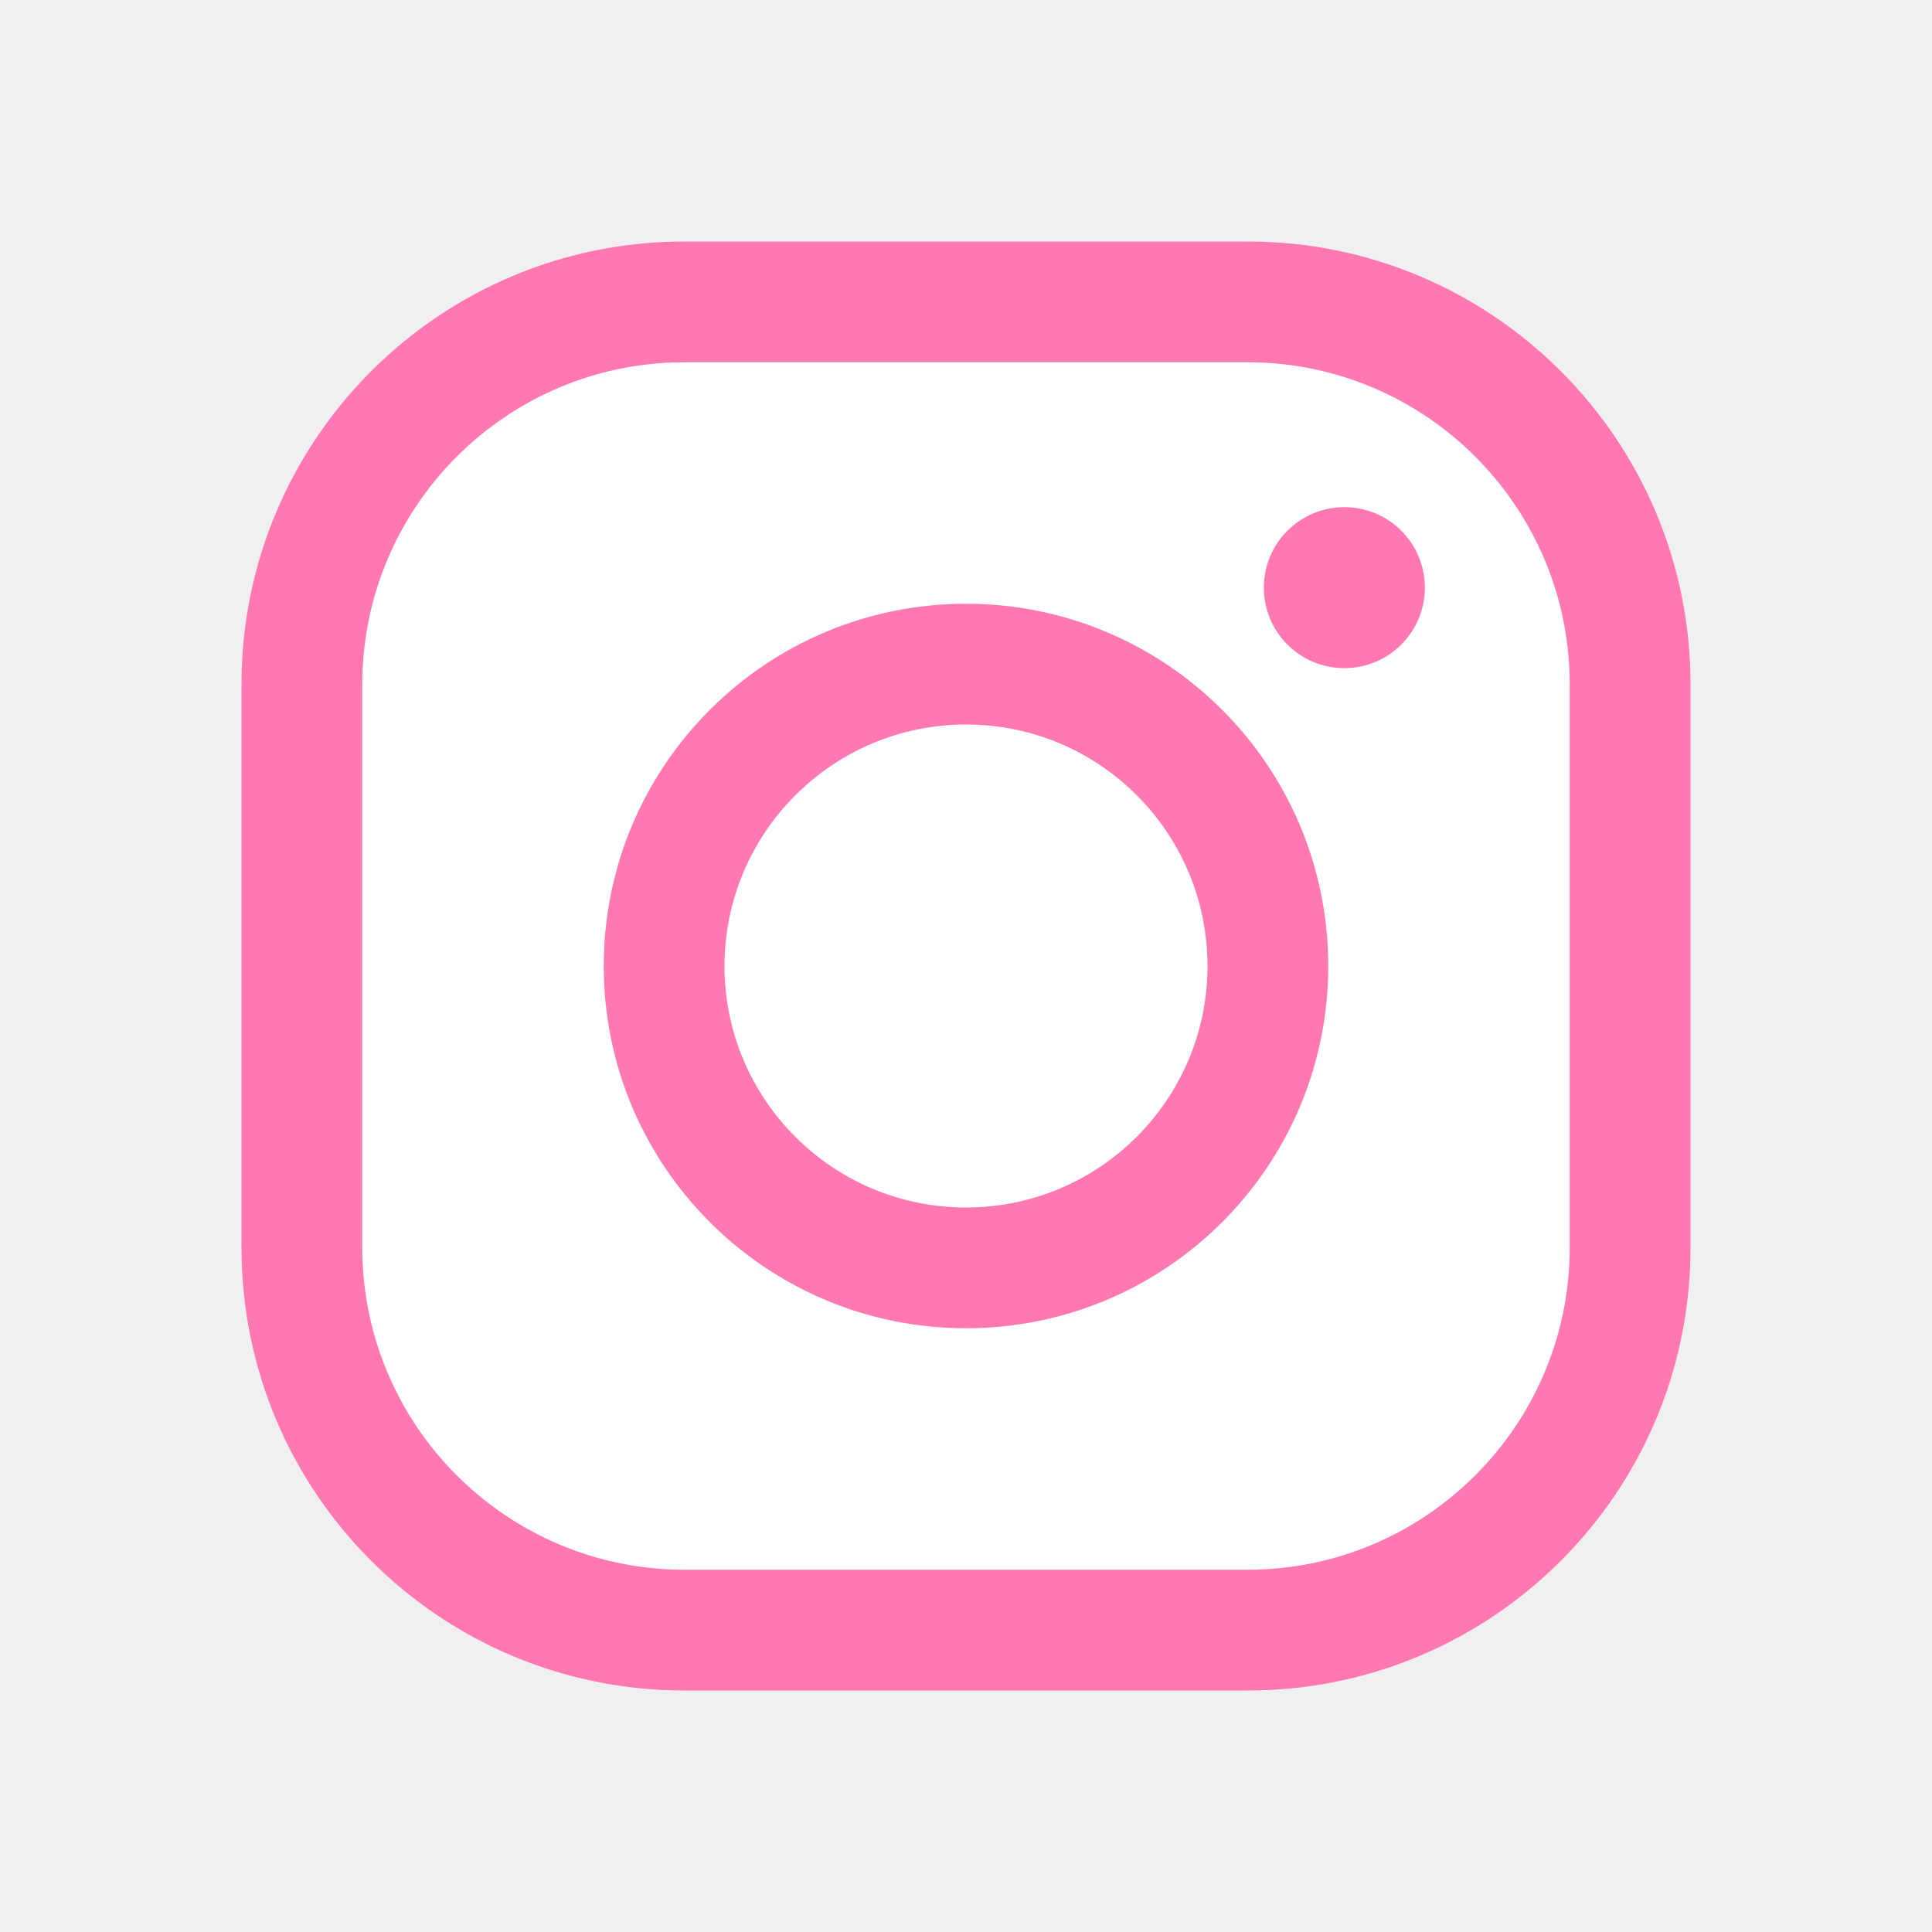
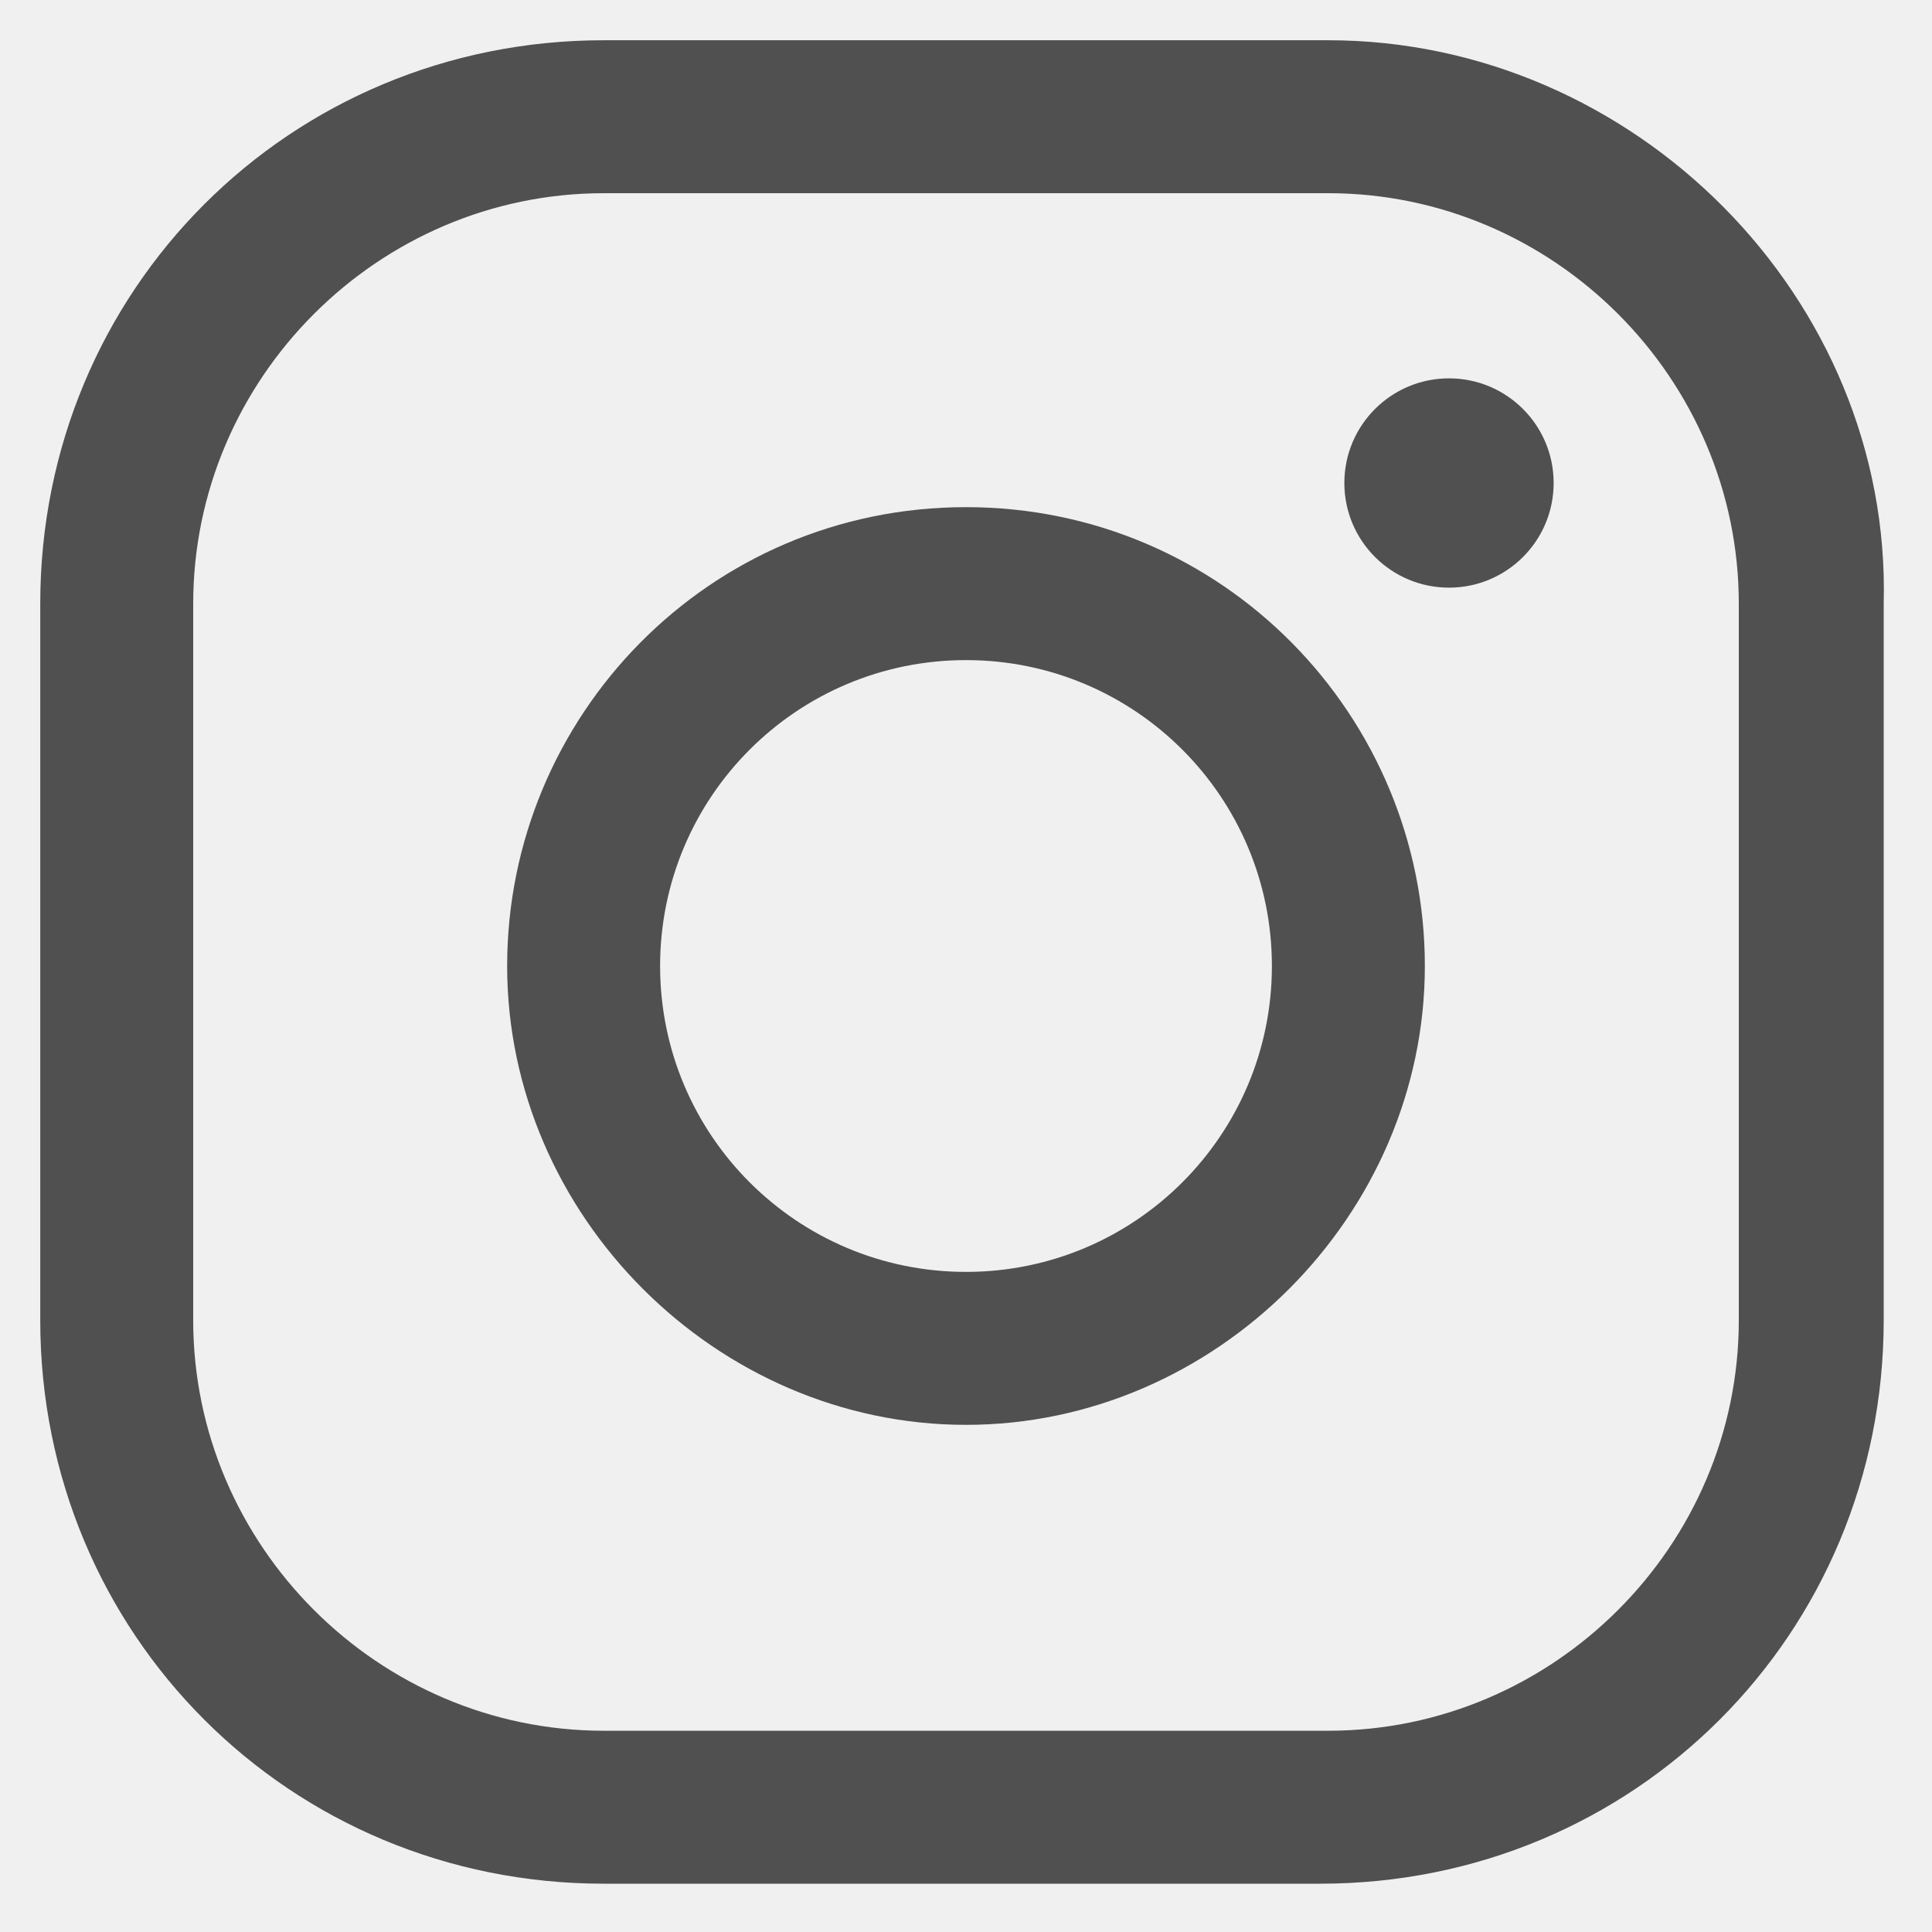
- <svg xmlns="http://www.w3.org/2000/svg" data-name="Layer 45" height="24" id="Layer_45" viewBox="0 0 24 24" width="24">
-   <path d="M15.257,3.625H8.743A5.118,5.118,0,0,0,3.625,8.743v6.514A5.118,5.118,0,0,0,8.743,20.375h6.514A5.118,5.118,0,0,0,20.375,15.257V8.743A5.118,5.118,0,0,0,15.257,3.625Z" style="fill:#fff" />
-   <path d="M15.5,4.5a4.005,4.005,0,0,1,4,4v7a4.005,4.005,0,0,1-4,4h-7a4.005,4.005,0,0,1-4-4v-7a4.005,4.005,0,0,1,4-4h7m0-1.5h-7A5.5,5.5,0,0,0,3,8.5v7A5.5,5.5,0,0,0,8.5,21h7A5.5,5.5,0,0,0,21,15.5v-7A5.5,5.5,0,0,0,15.5,3Z" style="fill:#ff78b2" />
-   <path d="M12,9a3,3,0,1,1-3,3,3.003,3.003,0,0,1,3-3m0-1.5A4.5,4.5,0,1,0,16.5,12,4.5,4.5,0,0,0,12,7.5Z" style="fill:#ff78b2" />
-   <circle cx="16.7" cy="7.3" r="1" style="fill:#ff78b2" />
+ <svg xmlns="http://www.w3.org/2000/svg" version="1.1" id="Layer_45" x="0px" y="0px" viewBox="0 0 24 24" style="enable-background:new 0 0 24 24;" xml:space="preserve">
+   <style type="text/css">
+ 	.st0{fill:#505050;}
+ </style>
+   <path class="st0" d="M16.5,2.4c2.8,0,5.1,2.3,5.1,5.1v8.9c0,2.8-2.3,5.1-5.1,5.1H7.5c-2.8,0-5.1-2.3-5.1-5.1V7.5  c0-2.8,2.3-5.1,5.1-5.1H16.5 M16.5,0.5H7.5c-3.9,0-7,3.1-7,7v8.9c0,3.9,3.1,7,7,7h8.9c3.9,0,7-3.1,7-7V7.5  C23.5,3.7,20.3,0.5,16.5,0.5z" />
+   <path class="st0" d="M12,8.2c2.1,0,3.8,1.7,3.8,3.8s-1.7,3.8-3.8,3.8S8.2,14.1,8.2,12C8.2,9.9,9.9,8.2,12,8.2 M12,6.3  c-3.2,0-5.7,2.6-5.7,5.7s2.6,5.7,5.7,5.7s5.7-2.6,5.7-5.7S15.2,6.3,12,6.3z" />
+   <circle class="st0" cx="18" cy="6" r="1.3" />
</svg>
